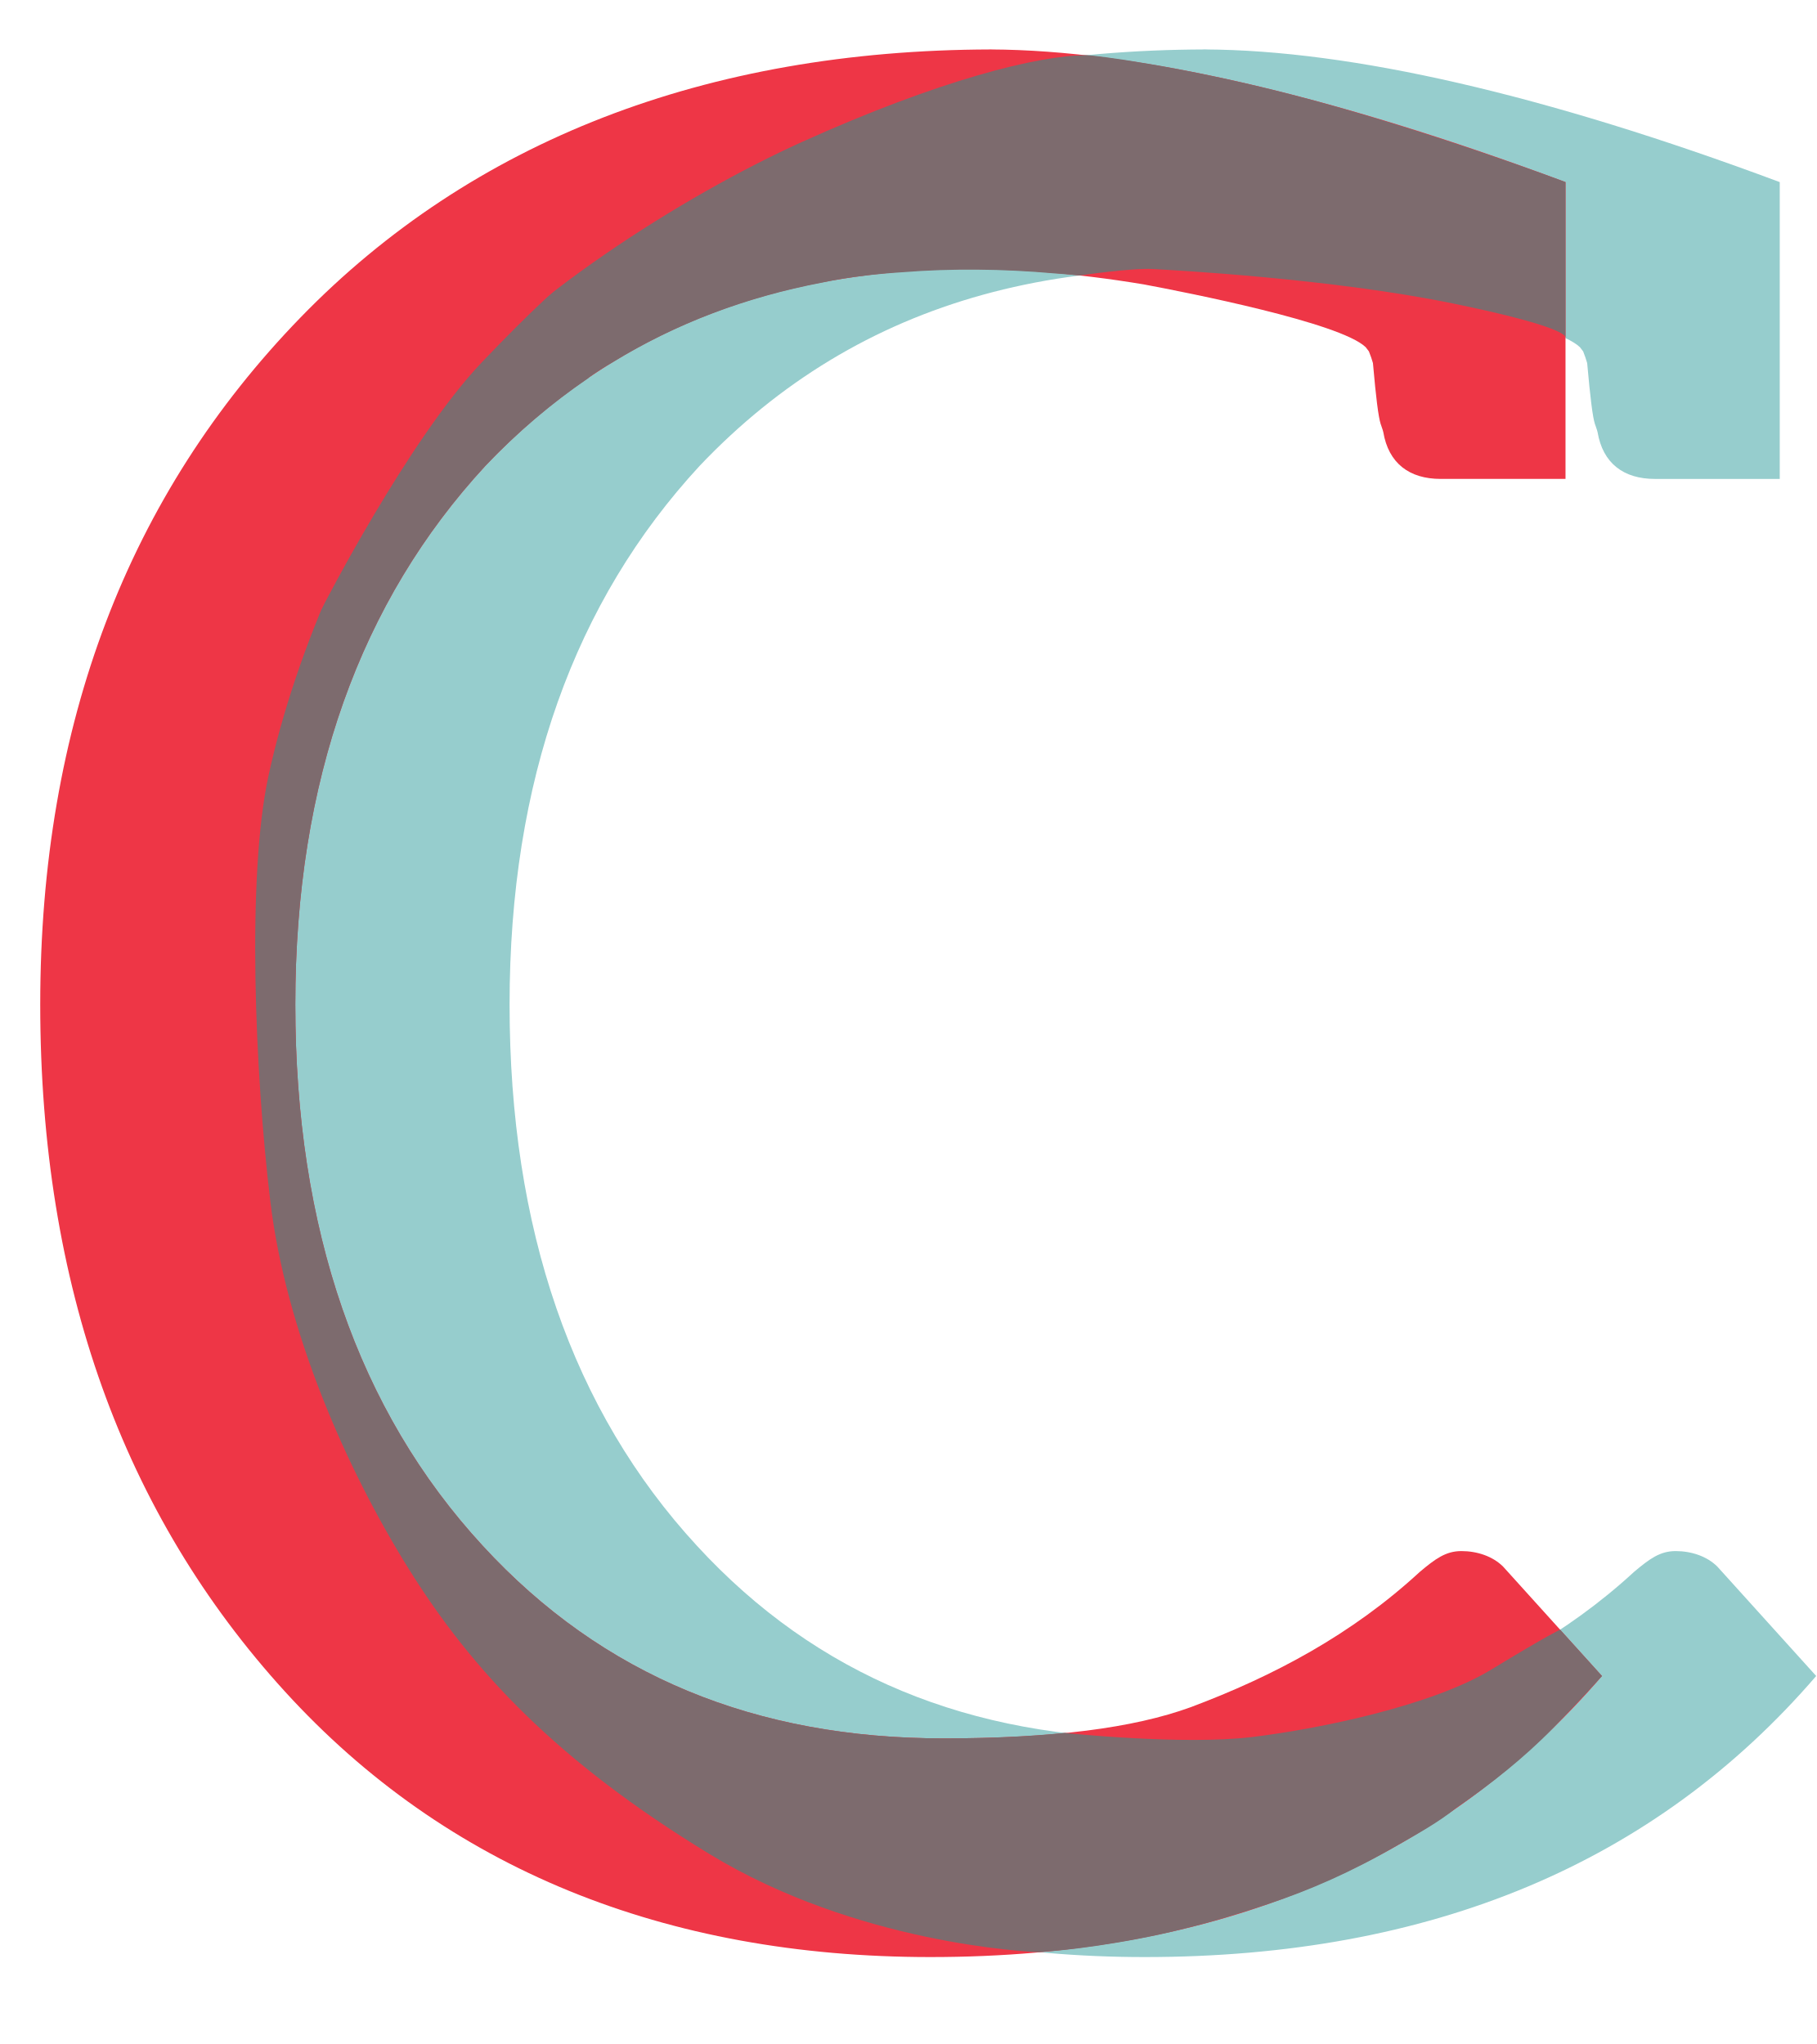
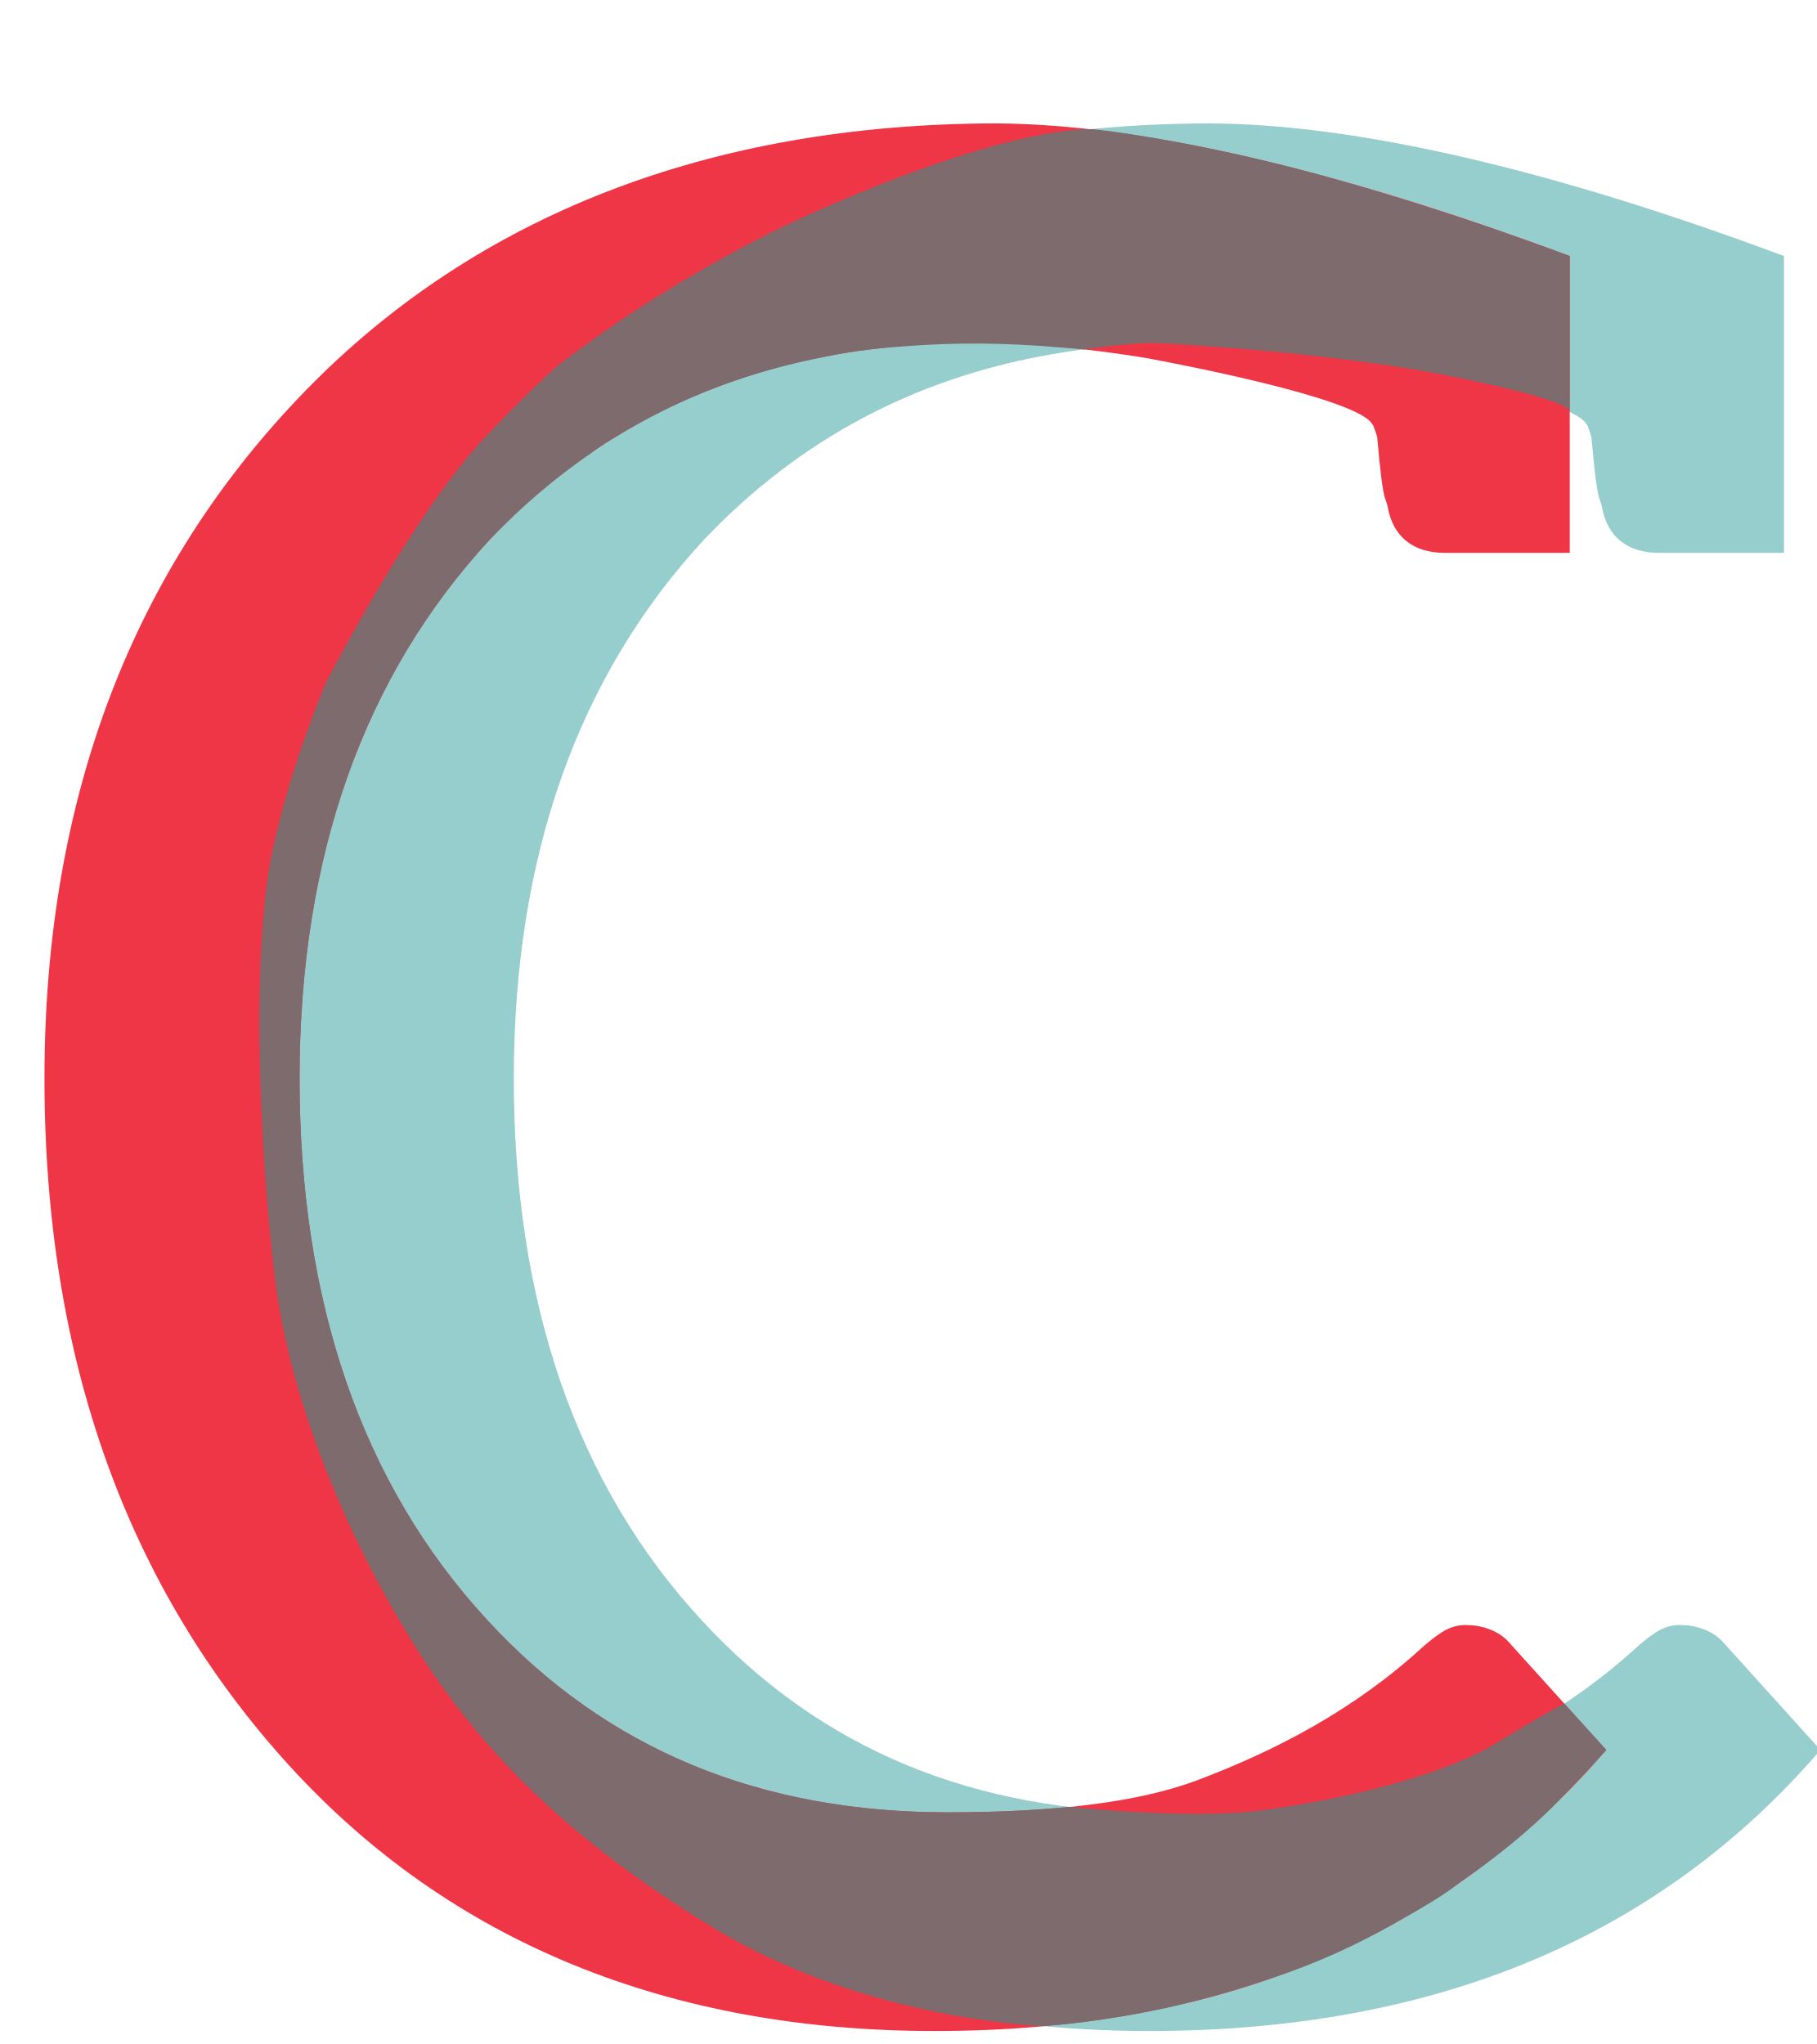
- <svg xmlns="http://www.w3.org/2000/svg" version="1.1" id="Layer_1" x="0px" y="0px" width="126.894px" height="142.833px" viewBox="4.296 5.167 126.894 142.833" enable-background="new 4.296 5.167 126.894 142.833" xml:space="preserve">
+ <svg xmlns="http://www.w3.org/2000/svg" version="1.1" id="Layer_1" x="0px" y="0px" width="126.895px" height="142.833px" viewBox="0 0 126.895 142.833" enable-background="new 0 0 126.895 142.833" xml:space="preserve">
  <g id="Layer_1_1_">
</g>
  <g id="Layer_2">
    <g>
      <g>
-         <path fill="#E82325" stroke="#E82325" stroke-width="0.8" stroke-miterlimit="10" d="M152.996,96.758     c0.062,0.141-0.021,0.283-0.138,0.338c-0.039,0-0.062,0.021-0.078,0.021c-0.102,0-0.196-0.076-0.258-0.178" />
+         <path fill="#E82325" stroke="#E82325" stroke-width="0.8" stroke-miterlimit="10" d="M148.996,96.758     c0.063,0.141-0.021,0.283-0.138,0.338c-0.039,0-0.063,0.021-0.078,0.021c-0.102,0-0.196-0.076-0.258-0.179" />
        <g>
          <g>
            <g>
-               <path fill="#129DCB" d="M88.271,8.619c0.07,0,0.146,0.004,0.219,0.004c0.068,0,0.135-0.004,0.203-0.004H88.271z" />
-               <path fill="#96CDCD" d="M124.283,114.639c-0.729-0.724-1.818-1.084-2.914-1.084c-1.09,0-1.824,0.543-2.908,1.456        c-4.731,4.359-10.188,7.273-16.004,9.453c-3.998,1.457-9.635,2.181-17.274,2.181c-13.096,0-23.824-4.359-32.184-13.451        c-8.734-9.465-13.1-22.193-13.1-37.83c0-15.637,4.545-28.19,13.281-37.645c11.099-11.688,26.312-15.957,46-12.677        c3.023,0.566,13.729,2.672,15.502,4.387c0.072,0.095,0.15,0.188,0.227,0.295c0.113,0.281,0.203,0.552,0.279,0.812        c0.115,1.289,0.207,2.17,0.285,2.798v0.001l0,0c0.205,1.656,0.311,1.497,0.441,2.024c0.366,2.186,1.823,3.275,4.004,3.275        h8.725V28.079V17.892c-16.436-6.134-29.988-9.226-40.152-9.269c-19.904,0.044-36.266,6.402-48.23,18.732        C28.264,39.718,22.076,55.722,22.076,75.361c0,19.646,5.826,35.641,17.098,48.013c11.273,12.367,26.549,18.551,45.1,18.551        c20.009,0,35.646-6.551,46.916-19.641L124.283,114.639z" />
+               <path fill="#129DCB" d="M84.271,8.619c0.069,0,0.146,0.004,0.219,0.004c0.068,0,0.135-0.004,0.203-0.004H84.271z" />
+               <path fill="#96CDCD" d="M120.283,114.639c-0.729-0.725-1.818-1.084-2.914-1.084c-1.09,0-1.824,0.543-2.908,1.455        c-4.73,4.359-10.188,7.273-16.004,9.453c-3.998,1.457-9.635,2.182-17.273,2.182c-13.097,0-23.824-4.359-32.185-13.451        c-8.733-9.465-13.1-22.193-13.1-37.83s4.545-28.19,13.281-37.645c11.099-11.688,26.312-15.957,46-12.677        c3.022,0.566,13.729,2.672,15.502,4.387c0.071,0.095,0.149,0.188,0.227,0.295c0.113,0.281,0.203,0.552,0.279,0.812        c0.115,1.289,0.207,2.17,0.285,2.798v0.001l0,0c0.205,1.656,0.311,1.497,0.44,2.024c0.366,2.186,1.823,3.275,4.004,3.275        h8.726V28.079V17.892c-16.437-6.134-29.988-9.226-40.152-9.269c-19.904,0.044-36.266,6.402-48.229,18.732        C24.264,39.718,18.076,55.722,18.076,75.361c0,19.646,5.826,35.642,17.098,48.013c11.273,12.367,26.55,18.551,45.101,18.551        c20.009,0,35.646-6.551,46.916-19.641L120.283,114.639z" />
            </g>
          </g>
          <g>
            <g>
-               <path fill="#EE3646" d="M73.303,8.619c0.072,0,0.148,0.004,0.221,0.004c0.068,0,0.135-0.004,0.203-0.004H73.303z" />
-               <path fill="#EE3646" d="M109.314,114.639c-0.729-0.724-1.818-1.084-2.914-1.084c-1.09,0-1.822,0.543-2.908,1.456        c-4.729,4.359-10.186,7.273-16.004,9.453c-3.998,1.457-9.633,2.181-17.273,2.181c-13.096,0-23.826-4.359-32.184-13.451        C29.295,103.729,24.929,91,24.929,75.363c0-15.637,4.547-28.19,13.281-37.645c11.1-11.688,26.314-15.957,46.002-12.677        c3.022,0.566,13.729,2.672,15.502,4.387c0.07,0.095,0.149,0.188,0.225,0.295c0.115,0.281,0.205,0.552,0.281,0.812        c0.113,1.289,0.205,2.17,0.283,2.798v0.001l0,0c0.207,1.656,0.311,1.497,0.44,2.024c0.367,2.186,1.824,3.275,4.005,3.275        h8.727V28.079V17.892C97.24,11.758,83.688,8.666,73.523,8.623c-19.904,0.044-36.268,6.402-48.232,18.732        C13.297,39.718,7.107,55.722,7.107,75.361c0,19.646,5.828,35.641,17.1,48.013c11.271,12.367,26.547,18.551,45.098,18.551        c20.008,0,35.646-6.551,46.918-19.641L109.314,114.639z" />
+               <path fill="#EE3646" d="M69.303,8.619c0.071,0,0.147,0.004,0.221,0.004c0.067,0,0.135-0.004,0.203-0.004H69.303z" />
+               <path fill="#EE3646" d="M105.314,114.639c-0.729-0.725-1.818-1.084-2.914-1.084c-1.09,0-1.822,0.543-2.908,1.455        c-4.729,4.359-10.186,7.273-16.004,9.453c-3.998,1.457-9.633,2.182-17.273,2.182c-13.096,0-23.825-4.359-32.184-13.451        C25.295,103.729,20.929,91,20.929,75.363c0-15.637,4.547-28.19,13.28-37.645C45.31,26.03,60.524,21.761,80.212,25.041        c3.022,0.566,13.729,2.672,15.502,4.387c0.07,0.095,0.149,0.188,0.226,0.295c0.115,0.281,0.205,0.552,0.281,0.812        c0.112,1.289,0.204,2.17,0.282,2.798v0.001l0,0c0.207,1.656,0.312,1.497,0.44,2.024c0.367,2.186,1.824,3.275,4.005,3.275        h8.727V28.079V17.892C93.24,11.758,79.688,8.666,69.523,8.623c-19.904,0.044-36.269,6.402-48.232,18.732        C9.297,39.718,3.107,55.722,3.107,75.361c0,19.646,5.828,35.642,17.1,48.013c11.271,12.367,26.547,18.551,45.099,18.551        c20.008,0,35.646-6.551,46.918-19.641L105.314,114.639z" />
            </g>
          </g>
-           <path fill="#7D6B6E" d="M113.298,119.048c0,0-0.78,0.336-4.836,2.804c-4.055,2.467-11.86,4.115-16.694,4.698      c-4.832,0.583-13.029-0.282-13.029-0.282l-0.003-0.01c-2.517,0.252-5.335,0.387-8.521,0.387      c-13.096,0-23.826-4.359-32.184-13.451C29.295,103.729,24.929,91,24.929,75.363c0-15.637,4.547-28.19,13.281-37.645      c2.229-2.347,4.633-4.38,7.195-6.128c0.017-0.017,0.031-0.038,0.049-0.051c0.426-0.314,0.994-0.678,1.662-1.065      c4.398-2.694,9.273-4.542,14.629-5.561c0.371-0.077,0.744-0.152,1.115-0.217c0.301-0.053,0.609-0.096,0.917-0.141      c0.081-0.012,0.161-0.025,0.242-0.037c0.664-0.093,1.341-0.168,2.022-0.229c0.457-0.041,0.916-0.074,1.374-0.104      c3.362-0.263,6.891-0.237,10.597,0.09c0.209,0.015,0.408,0.029,0.582,0.043c0.711,0.056,1.136,0.099,1.136,0.099      s3.62-0.535,5.12-0.451s12.5,0.666,21,2.416c6.805,1.401,7.728,2.103,7.823,2.327v-0.631V17.892c0,0-9.862-3.721-19.163-6.123      c-7.671-1.981-13.734-2.745-14.288-2.745c-3.37,0-10.33,1.742-19.909,6.07C52.105,18.802,40.318,26.249,34.852,33.3      c-5.174,6.672-9.876,17.128-11.809,26.134c-1.504,7.009-0.941,20.699,0.142,29.699s5.25,18.584,9.667,25.667      c4.416,7.083,10.333,13.417,21,19.917c10.299,6.276,22.237,6.838,23.049,6.868c0.125-0.011,0.245-0.028,0.369-0.04      c1.232-0.055,5.647-0.555,9.765-1.605c2.034-0.49,3.971-1.09,5.926-1.744c2.856-0.954,5.692-2.174,9.008-4.104      c1.395-0.795,2.811-1.569,4.057-2.579c2.441-1.677,4.77-3.521,6.789-5.595c2.021-2.077,3.41-3.631,3.41-3.631L113.298,119.048z" />
+           <path fill="#7D6B6E" d="M109.298,119.047c0,0-0.779,0.336-4.836,2.805c-4.055,2.467-11.859,4.115-16.693,4.697      c-4.832,0.584-13.029-0.281-13.029-0.281l-0.003-0.01c-2.518,0.252-5.335,0.387-8.521,0.387      c-13.096,0-23.825-4.359-32.184-13.451C25.295,103.729,20.929,91,20.929,75.363c0-15.637,4.547-28.19,13.28-37.645      c2.229-2.347,4.633-4.38,7.195-6.128c0.017-0.017,0.031-0.038,0.049-0.051c0.426-0.314,0.994-0.678,1.662-1.065      c4.398-2.694,9.273-4.542,14.629-5.561c0.371-0.077,0.744-0.152,1.115-0.217c0.301-0.053,0.608-0.096,0.917-0.141      c0.081-0.012,0.161-0.025,0.242-0.037c0.664-0.093,1.341-0.168,2.021-0.229c0.457-0.041,0.916-0.074,1.374-0.104      c3.362-0.263,6.892-0.237,10.598,0.09c0.209,0.015,0.407,0.029,0.581,0.043c0.712,0.056,1.137,0.099,1.137,0.099      s3.62-0.535,5.12-0.451s12.5,0.666,21,2.416c6.805,1.401,7.728,2.103,7.822,2.327v-0.631V17.892c0,0-9.861-3.721-19.163-6.123      c-7.671-1.981-13.733-2.745-14.287-2.745c-3.37,0-10.33,1.742-19.909,6.07C48.105,18.802,36.318,26.249,30.852,33.3      c-5.174,6.672-9.876,17.128-11.81,26.134c-1.504,7.009-0.94,20.699,0.143,29.699s5.25,18.584,9.667,25.666      c4.416,7.084,10.333,13.418,21,19.918c10.299,6.275,22.236,6.838,23.049,6.867c0.125-0.01,0.245-0.027,0.369-0.039      c1.231-0.055,5.646-0.555,9.765-1.605c2.034-0.49,3.971-1.09,5.926-1.744c2.856-0.953,5.692-2.174,9.009-4.104      c1.395-0.795,2.811-1.569,4.057-2.579c2.44-1.677,4.77-3.521,6.789-5.595c2.021-2.078,3.41-3.631,3.41-3.631L109.298,119.047z" />
        </g>
      </g>
-       <path fill="#EE3646" d="M26.773,47.708c0,0,6.041-11.822,11.201-17.238c6.816-7.153,9.131-8.333,12.062-9.989    c8.692-4.909-6.14-1.178-6.14-1.178L24.314,33.886v8.5C24.314,42.386,25.645,48.816,26.773,47.708z" />
+       <path fill="#EE3646" d="M22.773,47.708c0,0,6.041-11.822,11.201-17.238c6.815-7.153,9.131-8.333,12.062-9.989    c8.692-4.909-6.14-1.178-6.14-1.178L20.314,33.886v8.5C20.314,42.386,21.645,48.816,22.773,47.708z" />
    </g>
  </g>
</svg>
